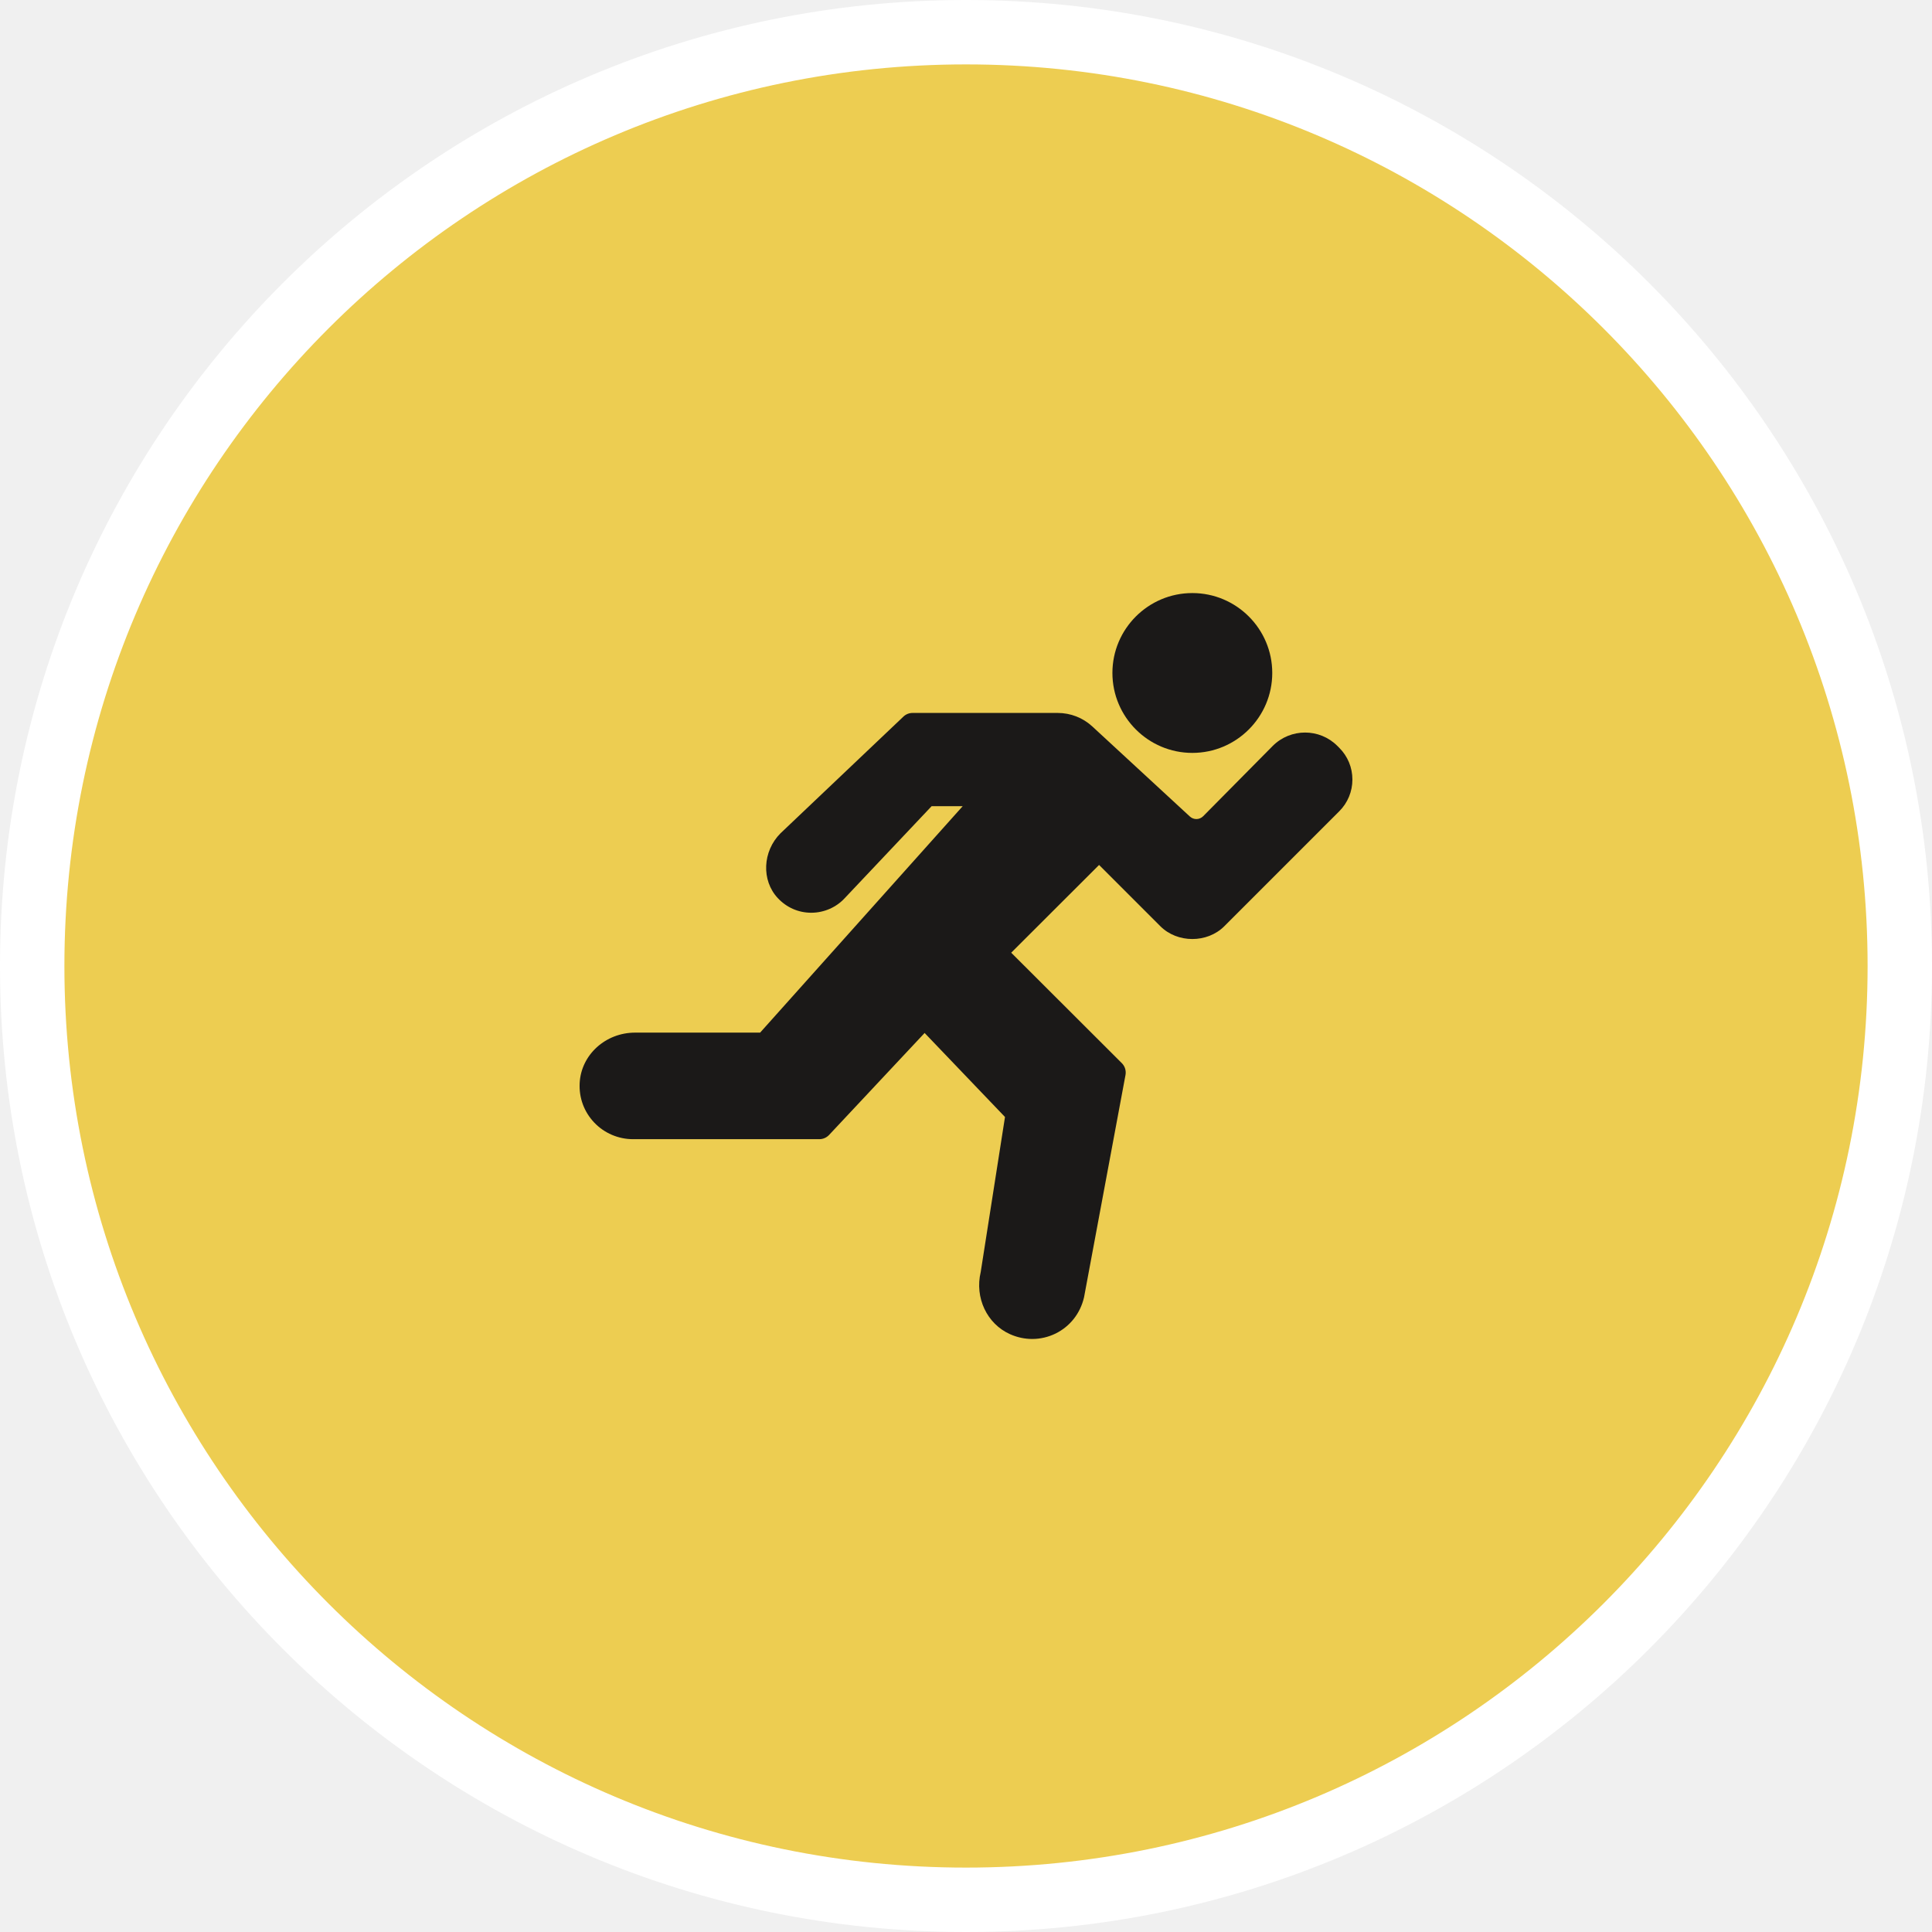
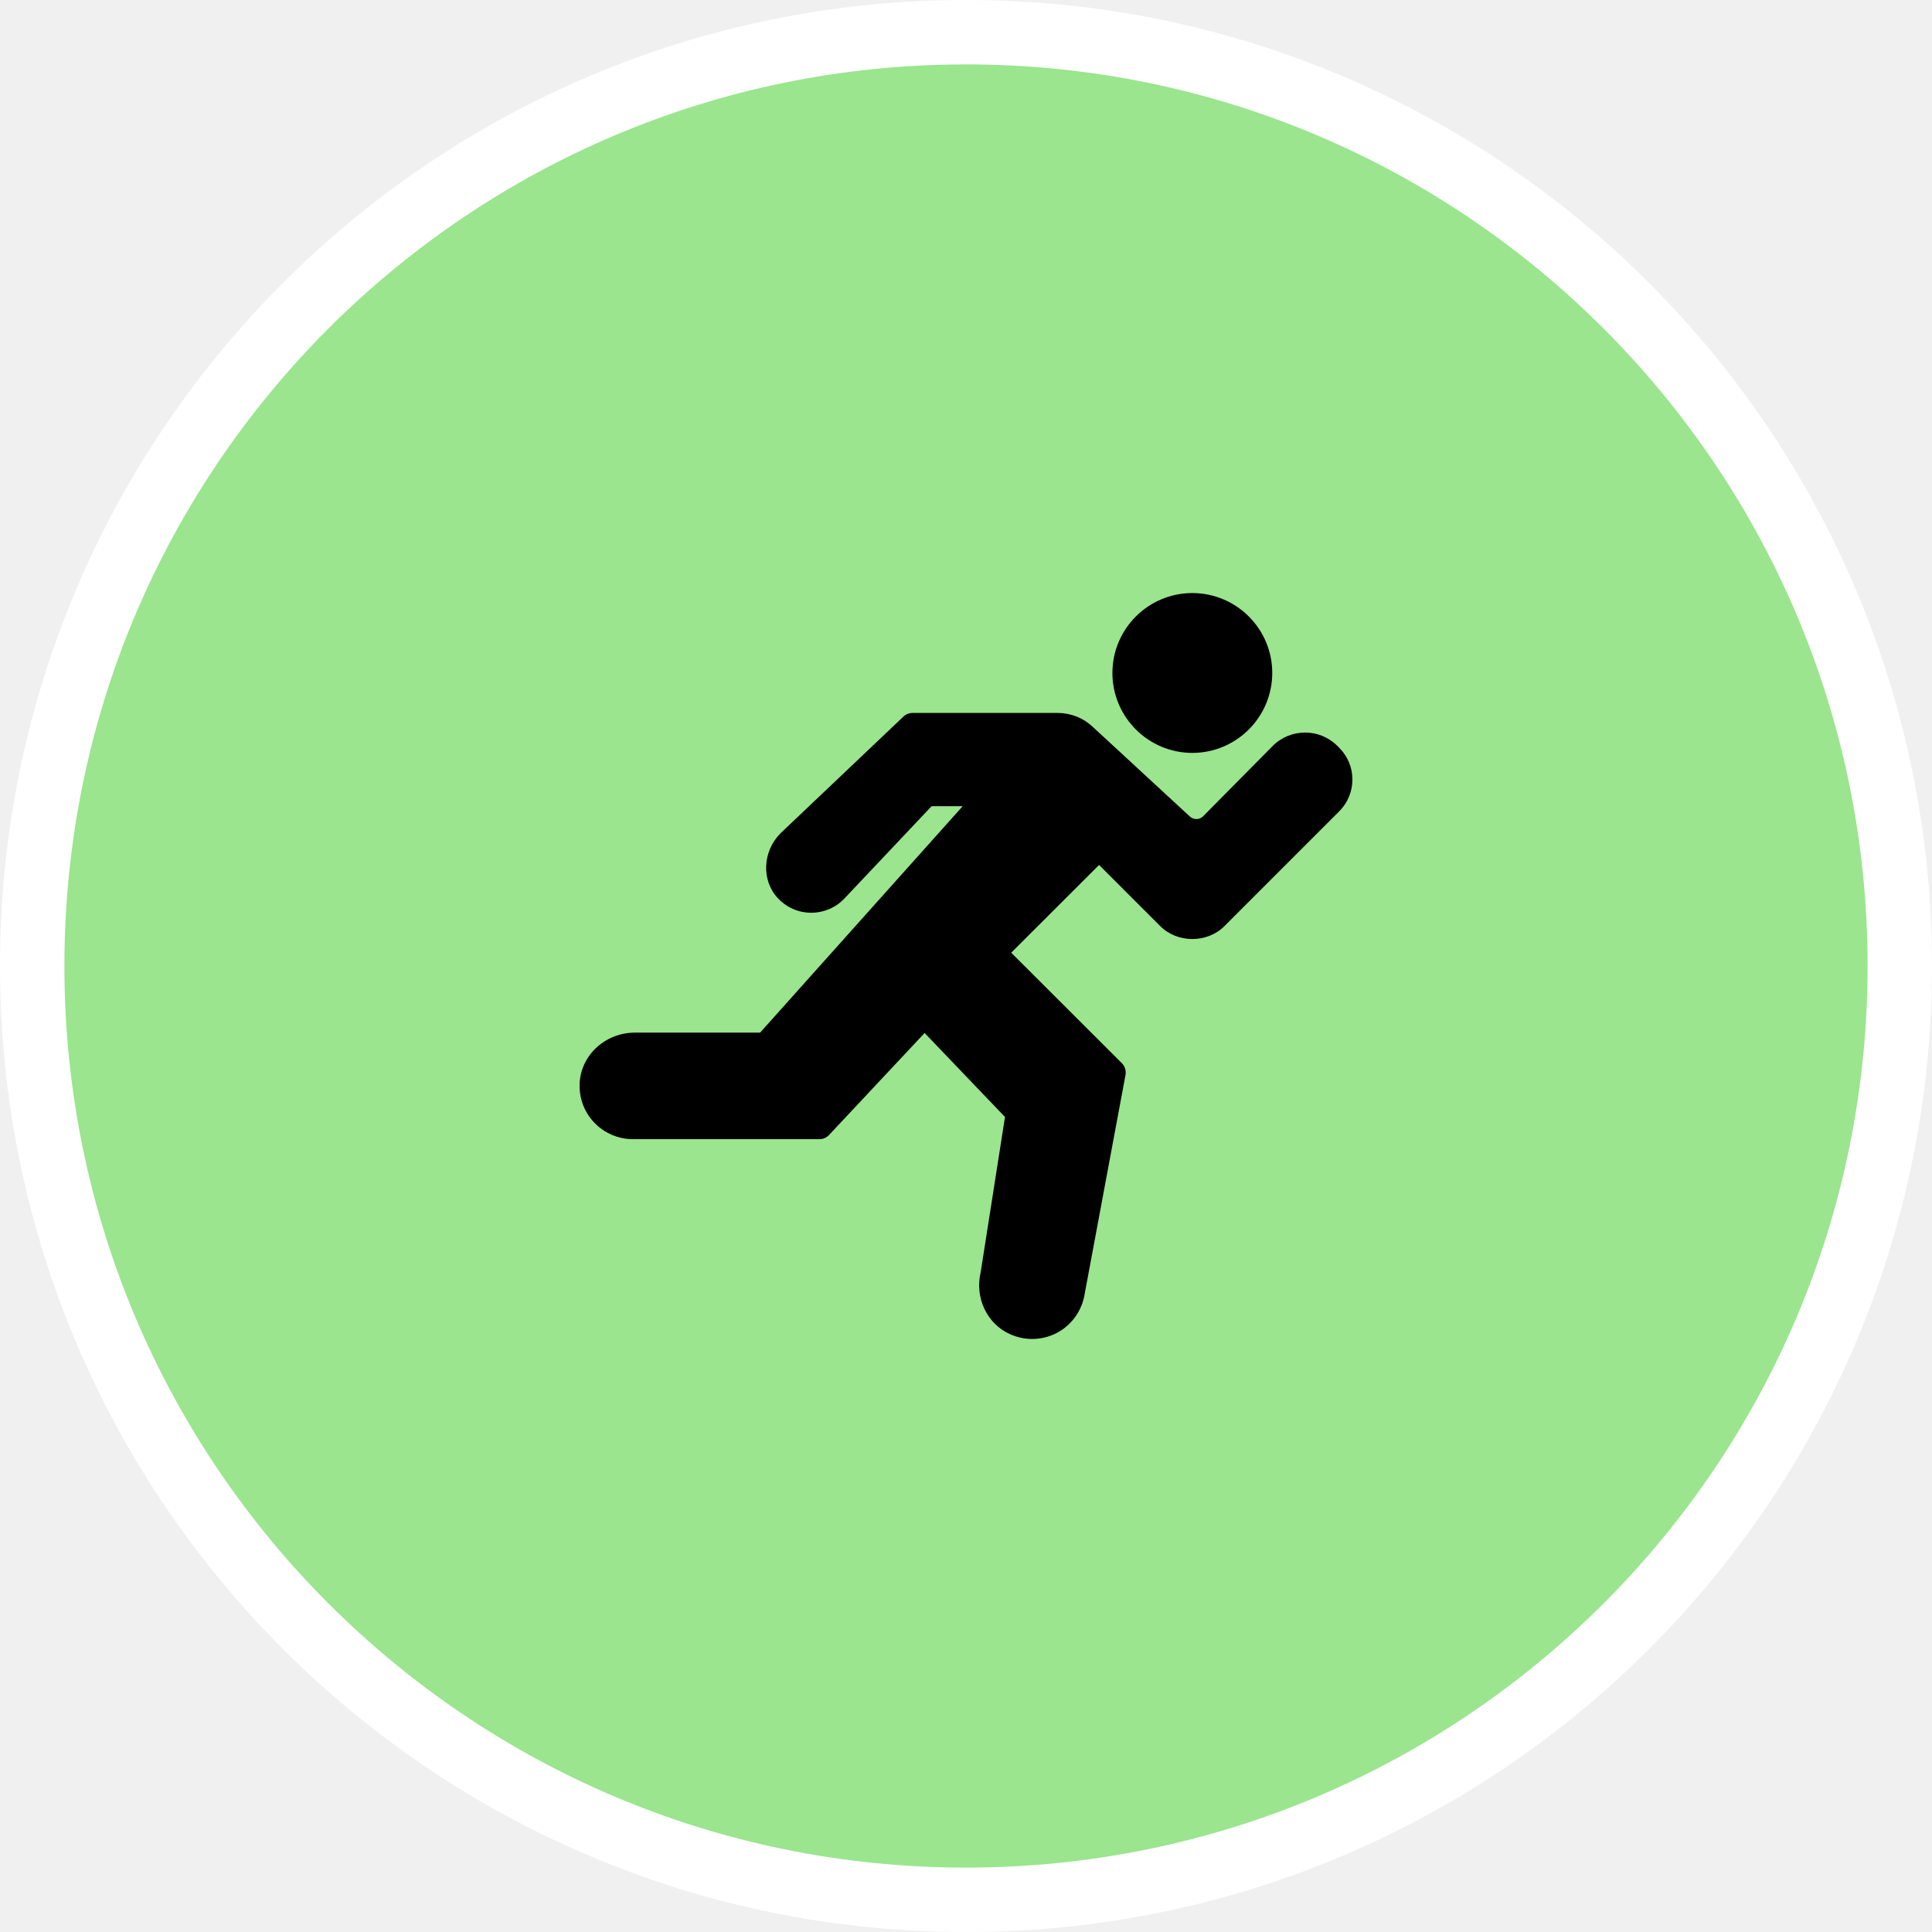
<svg xmlns="http://www.w3.org/2000/svg" width="60" height="60" viewBox="0 0 60 60" fill="none">
-   <rect x="1" y="1" width="58" height="58" rx="29" fill="#EDCD51" />
+   <rect x="1" y="1" width="58" height="58" rx="29" fill="#9AE58E" />
  <rect x="1" y="1" width="58" height="58" rx="29" stroke="white" stroke-width="2" />
-   <g clip-path="url(#clip0_2070_7440)">
-     <path d="M41.591 23.223L41.532 23.164C40.981 22.612 40.081 22.611 39.526 23.165L37.366 25.348C37.253 25.462 37.071 25.467 36.952 25.357L33.924 22.562C33.63 22.29 33.247 22.141 32.846 22.141H28.342C28.235 22.141 28.134 22.181 28.057 22.254L24.239 25.879C23.68 26.439 23.641 27.341 24.154 27.89C24.428 28.184 24.797 28.346 25.195 28.346H25.202C25.596 28.344 25.975 28.176 26.237 27.89L28.933 25.036H29.898L23.606 32.069H19.725C18.805 32.069 18.048 32.757 18.002 33.635C17.978 34.094 18.139 34.53 18.454 34.862C18.765 35.19 19.203 35.378 19.655 35.378H25.446C25.56 35.378 25.669 35.331 25.748 35.247L28.715 32.08L31.211 34.689L30.457 39.503C30.267 40.301 30.65 41.113 31.367 41.434C31.588 41.533 31.822 41.583 32.056 41.583C32.307 41.583 32.557 41.525 32.787 41.412C33.231 41.191 33.55 40.789 33.666 40.288L34.953 33.386C34.978 33.252 34.936 33.113 34.839 33.017L31.404 29.587L34.133 26.862L36.035 28.764C36.566 29.295 37.492 29.295 38.023 28.764L41.591 25.196C41.855 24.932 42 24.581 42 24.209C42 23.836 41.855 23.486 41.591 23.223Z" fill="#1B1918" />
-     <path d="M37.029 23.382C38.398 23.382 39.511 22.268 39.511 20.899C39.511 19.531 38.398 18.418 37.029 18.418C35.66 18.418 34.547 19.531 34.547 20.899C34.547 22.268 35.66 23.382 37.029 23.382Z" fill="#1B1918" />
+   <g clip-path="url(#clip0_3355_6297)">
+     <path d="M41.591 23.223L41.532 23.164C40.981 22.612 40.081 22.611 39.526 23.165L37.366 25.348C37.253 25.462 37.071 25.467 36.952 25.357L33.924 22.562C33.63 22.29 33.247 22.141 32.846 22.141H28.342C28.235 22.141 28.134 22.181 28.057 22.254L24.239 25.879C23.68 26.439 23.641 27.341 24.154 27.89C24.428 28.184 24.797 28.346 25.195 28.346H25.202C25.596 28.344 25.975 28.176 26.237 27.89L28.933 25.036H29.898L23.606 32.069H19.725C18.805 32.069 18.048 32.757 18.002 33.635C17.978 34.094 18.139 34.53 18.454 34.862C18.765 35.19 19.203 35.378 19.655 35.378H25.446C25.56 35.378 25.669 35.331 25.748 35.247L28.715 32.08L31.211 34.689L30.457 39.503C30.267 40.301 30.65 41.113 31.367 41.434C31.588 41.533 31.822 41.583 32.056 41.583C32.307 41.583 32.557 41.525 32.787 41.412C33.231 41.191 33.55 40.789 33.666 40.288L34.953 33.386C34.978 33.252 34.936 33.113 34.839 33.017L31.404 29.587L34.133 26.862L36.035 28.764C36.566 29.295 37.492 29.295 38.023 28.764L41.591 25.196C41.855 24.932 42 24.581 42 24.209C42 23.836 41.855 23.486 41.591 23.223Z" fill="black" />
+     <path d="M37.029 23.382C38.398 23.382 39.511 22.268 39.511 20.899C39.511 19.531 38.398 18.418 37.029 18.418C35.66 18.418 34.547 19.531 34.547 20.899C34.547 22.268 35.66 23.382 37.029 23.382Z" fill="black" />
  </g>
  <defs>
-     <clipPath id="clip0_2070_7440">
+     <clipPath id="clip0_3355_6297">
      <rect width="24" height="24" fill="white" transform="translate(18 18)" />
    </clipPath>
  </defs>
</svg>
